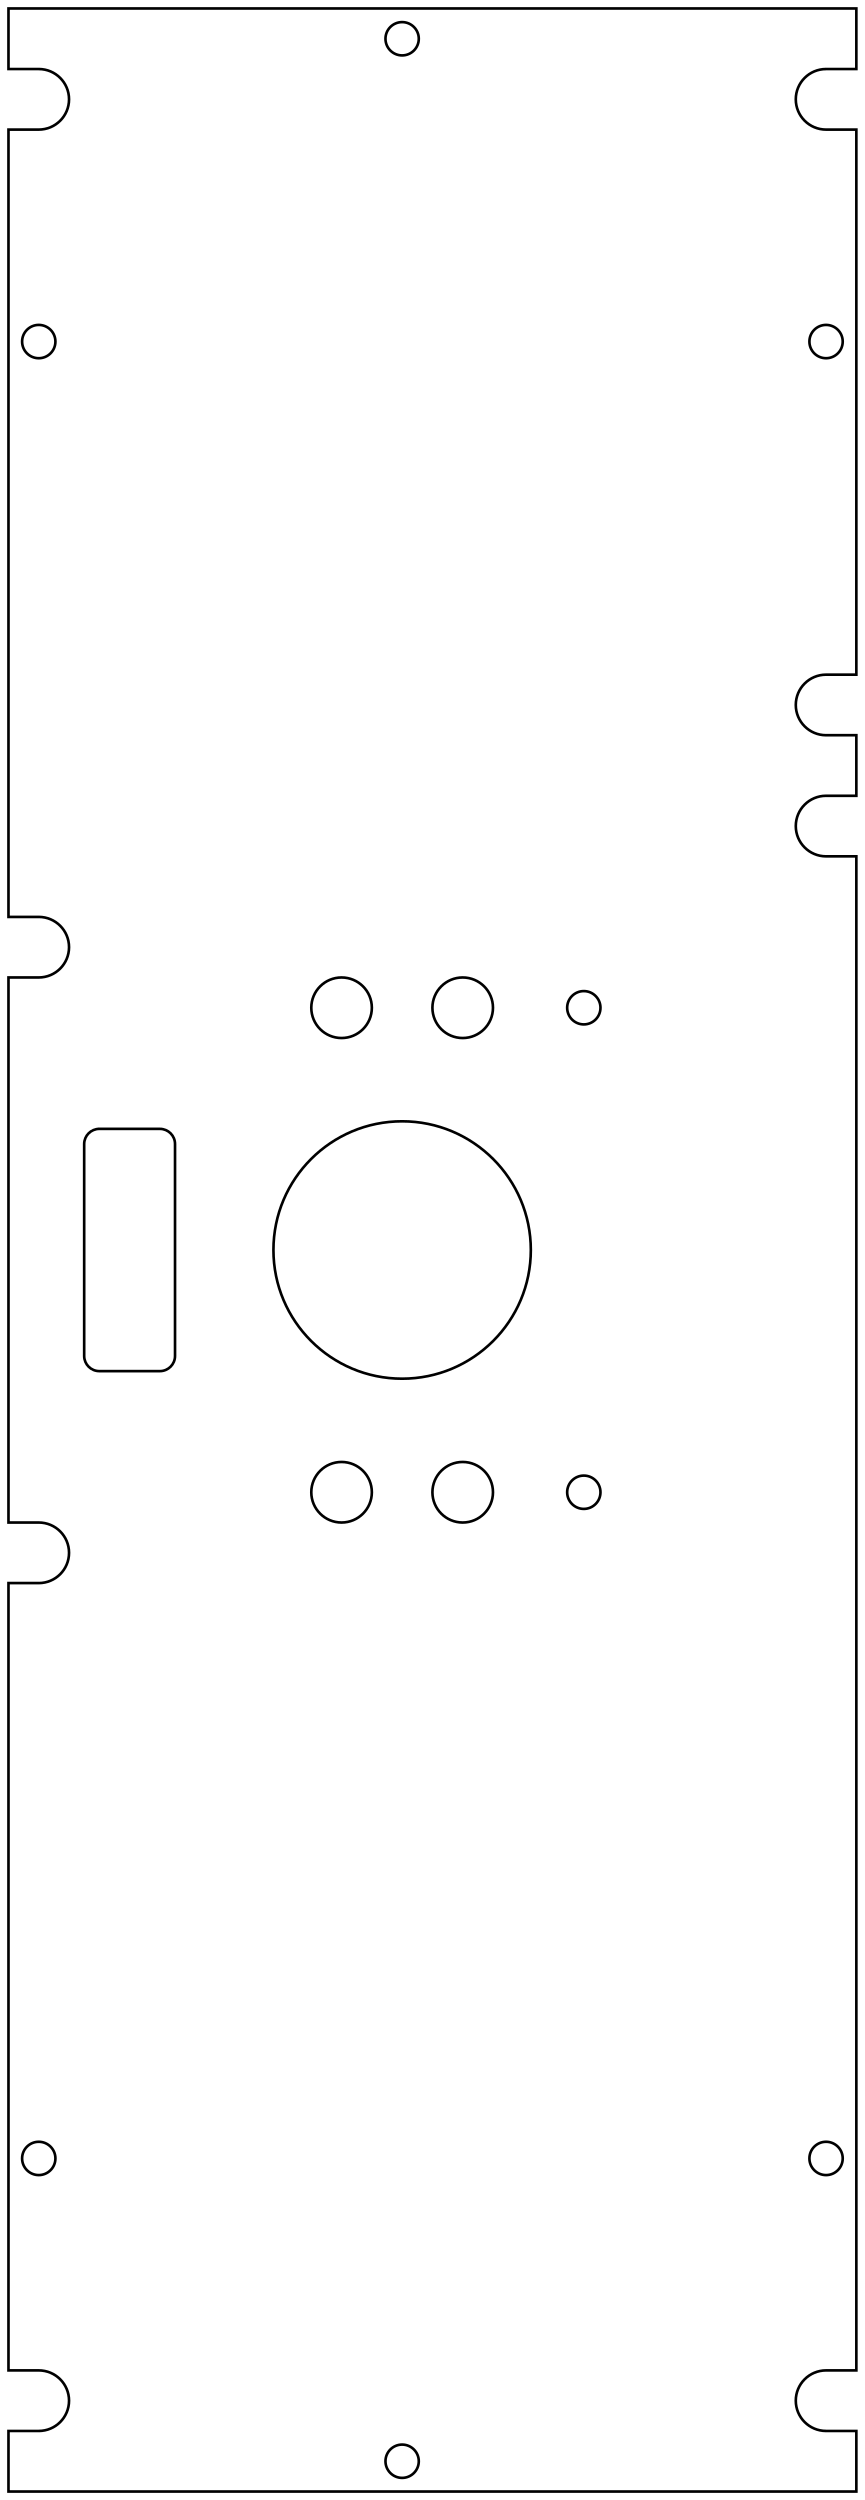
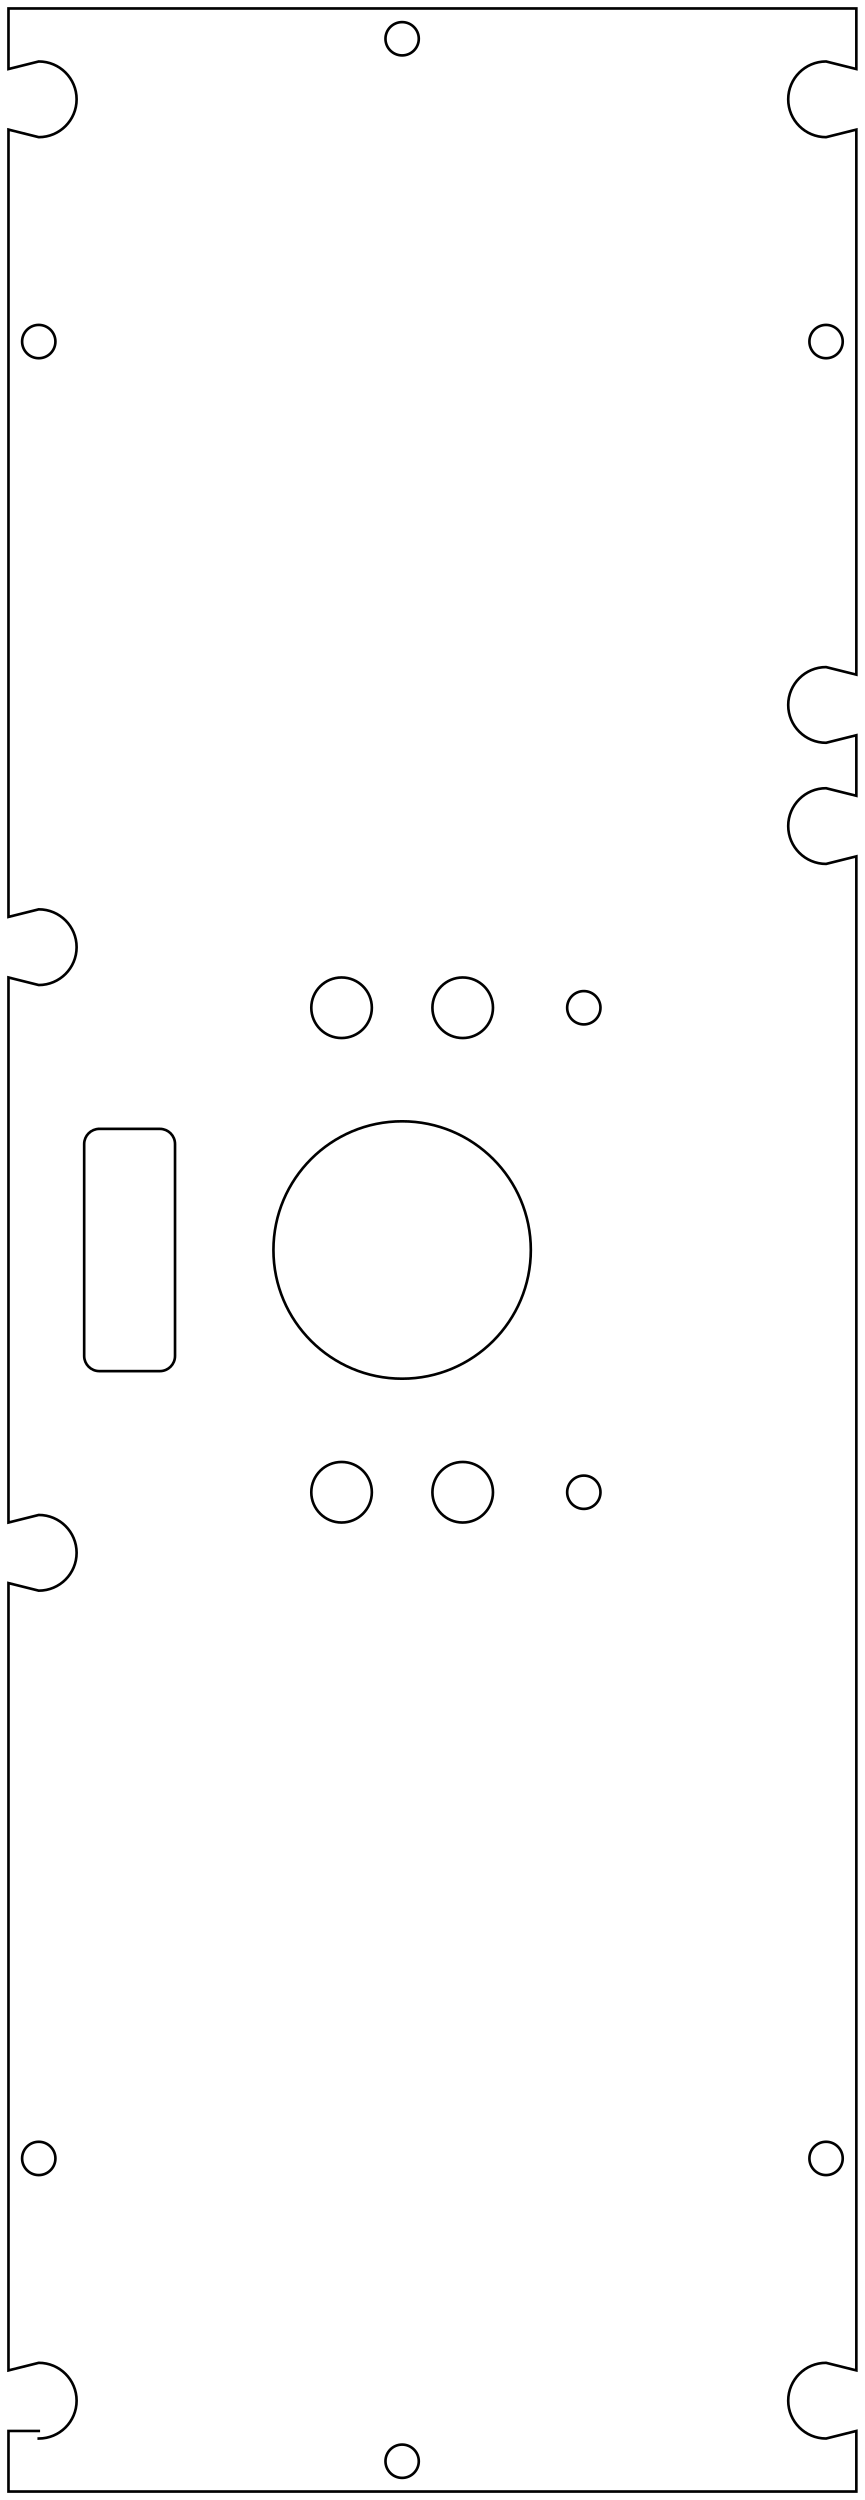
<svg xmlns="http://www.w3.org/2000/svg" width="114.24mm" height="330.24mm" viewBox="0 0 114.24 330.24" version="1.1">
  <g id="Sketch001" transform="translate(57.12,165.12) scale(1,-1)">
-     <path id="Sketch001_w0000" d="M -52.0 -156.0 A 4 4 0 1 1 -52 -148L -56.0 -148.0 L -56.0 -44.0 L -52.0 -44.0 A 4 4 0 0 1 -52 -36L -56.0 -36.0 L -56.0 36.0 L -52.0 36.0 A 4 4 0 0 1 -52 44L -56.0 44.0 L -56.0 148.0 L -52.0 148.0 A 4 4 0 0 1 -52 156L -56.0 156.0 L -56.0 164.0 L 56.0 164.0 L 56.0 156.0 L 52.0 156.0 A 4 4 0 1 1 52 148L 56.0 148.0 L 56.0 76.0 L 52.0 76.0 A 4 4 0 1 1 52 68L 56.0 68.0 L 56.0 60 L 52 60 A 4 4 0 0 1 52 52L 56.0 52 L 56.0 -148.0 L 52 -148.0 A 4 4 0 1 1 52 -156L 56.0 -156.0 L 56.0 -164.0 L -56.0 -164.0 L -56.0 -156.0 L -52.0 -156.0 " stroke="#000000" stroke-width="0.35 px" style="stroke-width:0.35;stroke-miterlimit:4;stroke-dasharray:none;stroke-linecap:square;fill:none;fill-opacity:1;fill-rule: evenodd" />
+     <path id="Sketch001_w0000" d="M -52.0 -157.0 A 5 5 0 1 1 -52 -147L -56.0 -148.0 L -56.0 -44.0 L -52.0 -45.0 A 5 5 0 0 1 -52 -35L -56.0 -36.0 L -56.0 36.0 L -52.0 35.0 A 5 5 0 0 1 -52 45L -56.0 44.0 L -56.0 148.0 L -52.0 147.0 A 5 5 0 0 1 -52 157L -56.0 156.0 L -56.0 164.0 L 56.0 164.0 L 56.0 156.0 L 52.0 157.0 A 5 5 0 1 1 52 147L 56.0 148.0 L 56.0 76.0 L 52.0 77.0 A 5 5 0 1 1 52 67L 56.0 68.0 L 56.0 60 L 52 61 A 5 5 0 0 1 52 51L 56.0 52 L 56.0 -148.0 L 52 -147.0 A 5 5 0 1 1 52 -157L 56.0 -156.0 L 56.0 -164.0 L -56.0 -164.0 L -56.0 -156.0 L -52.0 -156.0 " stroke="#000000" stroke-width="0.35 px" style="stroke-width:0.35;stroke-miterlimit:4;stroke-dasharray:none;stroke-linecap:square;fill:none;fill-opacity:1;fill-rule: evenodd" />
    <circle cx="-4" cy="0.0" r="17.0" stroke="#000000" stroke-width="0.35 px" style="stroke-width:0.35;stroke-miterlimit:4;stroke-dasharray:none;stroke-linecap:square;fill:none" />
    <path id="Sketch001_w0002" d="M -44 16.0 A 2 2 0 0 1 -46 14L -46.0 -14.0 A 2 2 0 0 1 -44 -16L -36.0 -16.0 A 2 2 0 0 1 -34 -14L -34.0 14.0 A 2 2 0 0 1 -36 16L -44 16.0 " stroke="#000000" stroke-width="0.35 px" style="stroke-width:0.35;stroke-miterlimit:4;stroke-dasharray:none;stroke-linecap:square;fill:none;fill-opacity:1;fill-rule: evenodd" />
    <circle cx="-4" cy="160.0" r="2.2" stroke="#000000" stroke-width="0.35 px" style="stroke-width:0.35;stroke-miterlimit:4;stroke-dasharray:none;stroke-linecap:square;fill:none" />
    <circle cx="-4" cy="-160.0" r="2.2" stroke="#000000" stroke-width="0.35 px" style="stroke-width:0.35;stroke-miterlimit:4;stroke-dasharray:none;stroke-linecap:square;fill:none" />
    <circle cx="20" cy="32.0" r="2.2" stroke="#000000" stroke-width="0.35 px" style="stroke-width:0.35;stroke-miterlimit:4;stroke-dasharray:none;stroke-linecap:square;fill:none" />
    <circle cx="20" cy="-32.0" r="2.2" stroke="#000000" stroke-width="0.35 px" style="stroke-width:0.35;stroke-miterlimit:4;stroke-dasharray:none;stroke-linecap:square;fill:none" />
    <circle cx="-52.0" cy="120.0" r="2.2" stroke="#000000" stroke-width="0.35 px" style="stroke-width:0.35;stroke-miterlimit:4;stroke-dasharray:none;stroke-linecap:square;fill:none" />
    <circle cx="52.0" cy="120.0" r="2.2" stroke="#000000" stroke-width="0.35 px" style="stroke-width:0.35;stroke-miterlimit:4;stroke-dasharray:none;stroke-linecap:square;fill:none" />
    <circle cx="-52.0" cy="-120.0" r="2.2" stroke="#000000" stroke-width="0.35 px" style="stroke-width:0.35;stroke-miterlimit:4;stroke-dasharray:none;stroke-linecap:square;fill:none" />
    <circle cx="52.0" cy="-120.0" r="2.2" stroke="#000000" stroke-width="0.35 px" style="stroke-width:0.35;stroke-miterlimit:4;stroke-dasharray:none;stroke-linecap:square;fill:none" />
    <circle cx="-12" cy="32.0" r="4.0" stroke="#000000" stroke-width="0.35 px" style="stroke-width:0.35;stroke-miterlimit:4;stroke-dasharray:none;stroke-linecap:square;fill:none" />
    <circle cx="4" cy="32.0" r="4.0" stroke="#000000" stroke-width="0.35 px" style="stroke-width:0.35;stroke-miterlimit:4;stroke-dasharray:none;stroke-linecap:square;fill:none" />
    <circle cx="-12" cy="-32.0" r="4.0" stroke="#000000" stroke-width="0.35 px" style="stroke-width:0.35;stroke-miterlimit:4;stroke-dasharray:none;stroke-linecap:square;fill:none" />
    <circle cx="4" cy="-32.0" r="4.0" stroke="#000000" stroke-width="0.35 px" style="stroke-width:0.35;stroke-miterlimit:4;stroke-dasharray:none;stroke-linecap:square;fill:none" />
  </g>
</svg>
